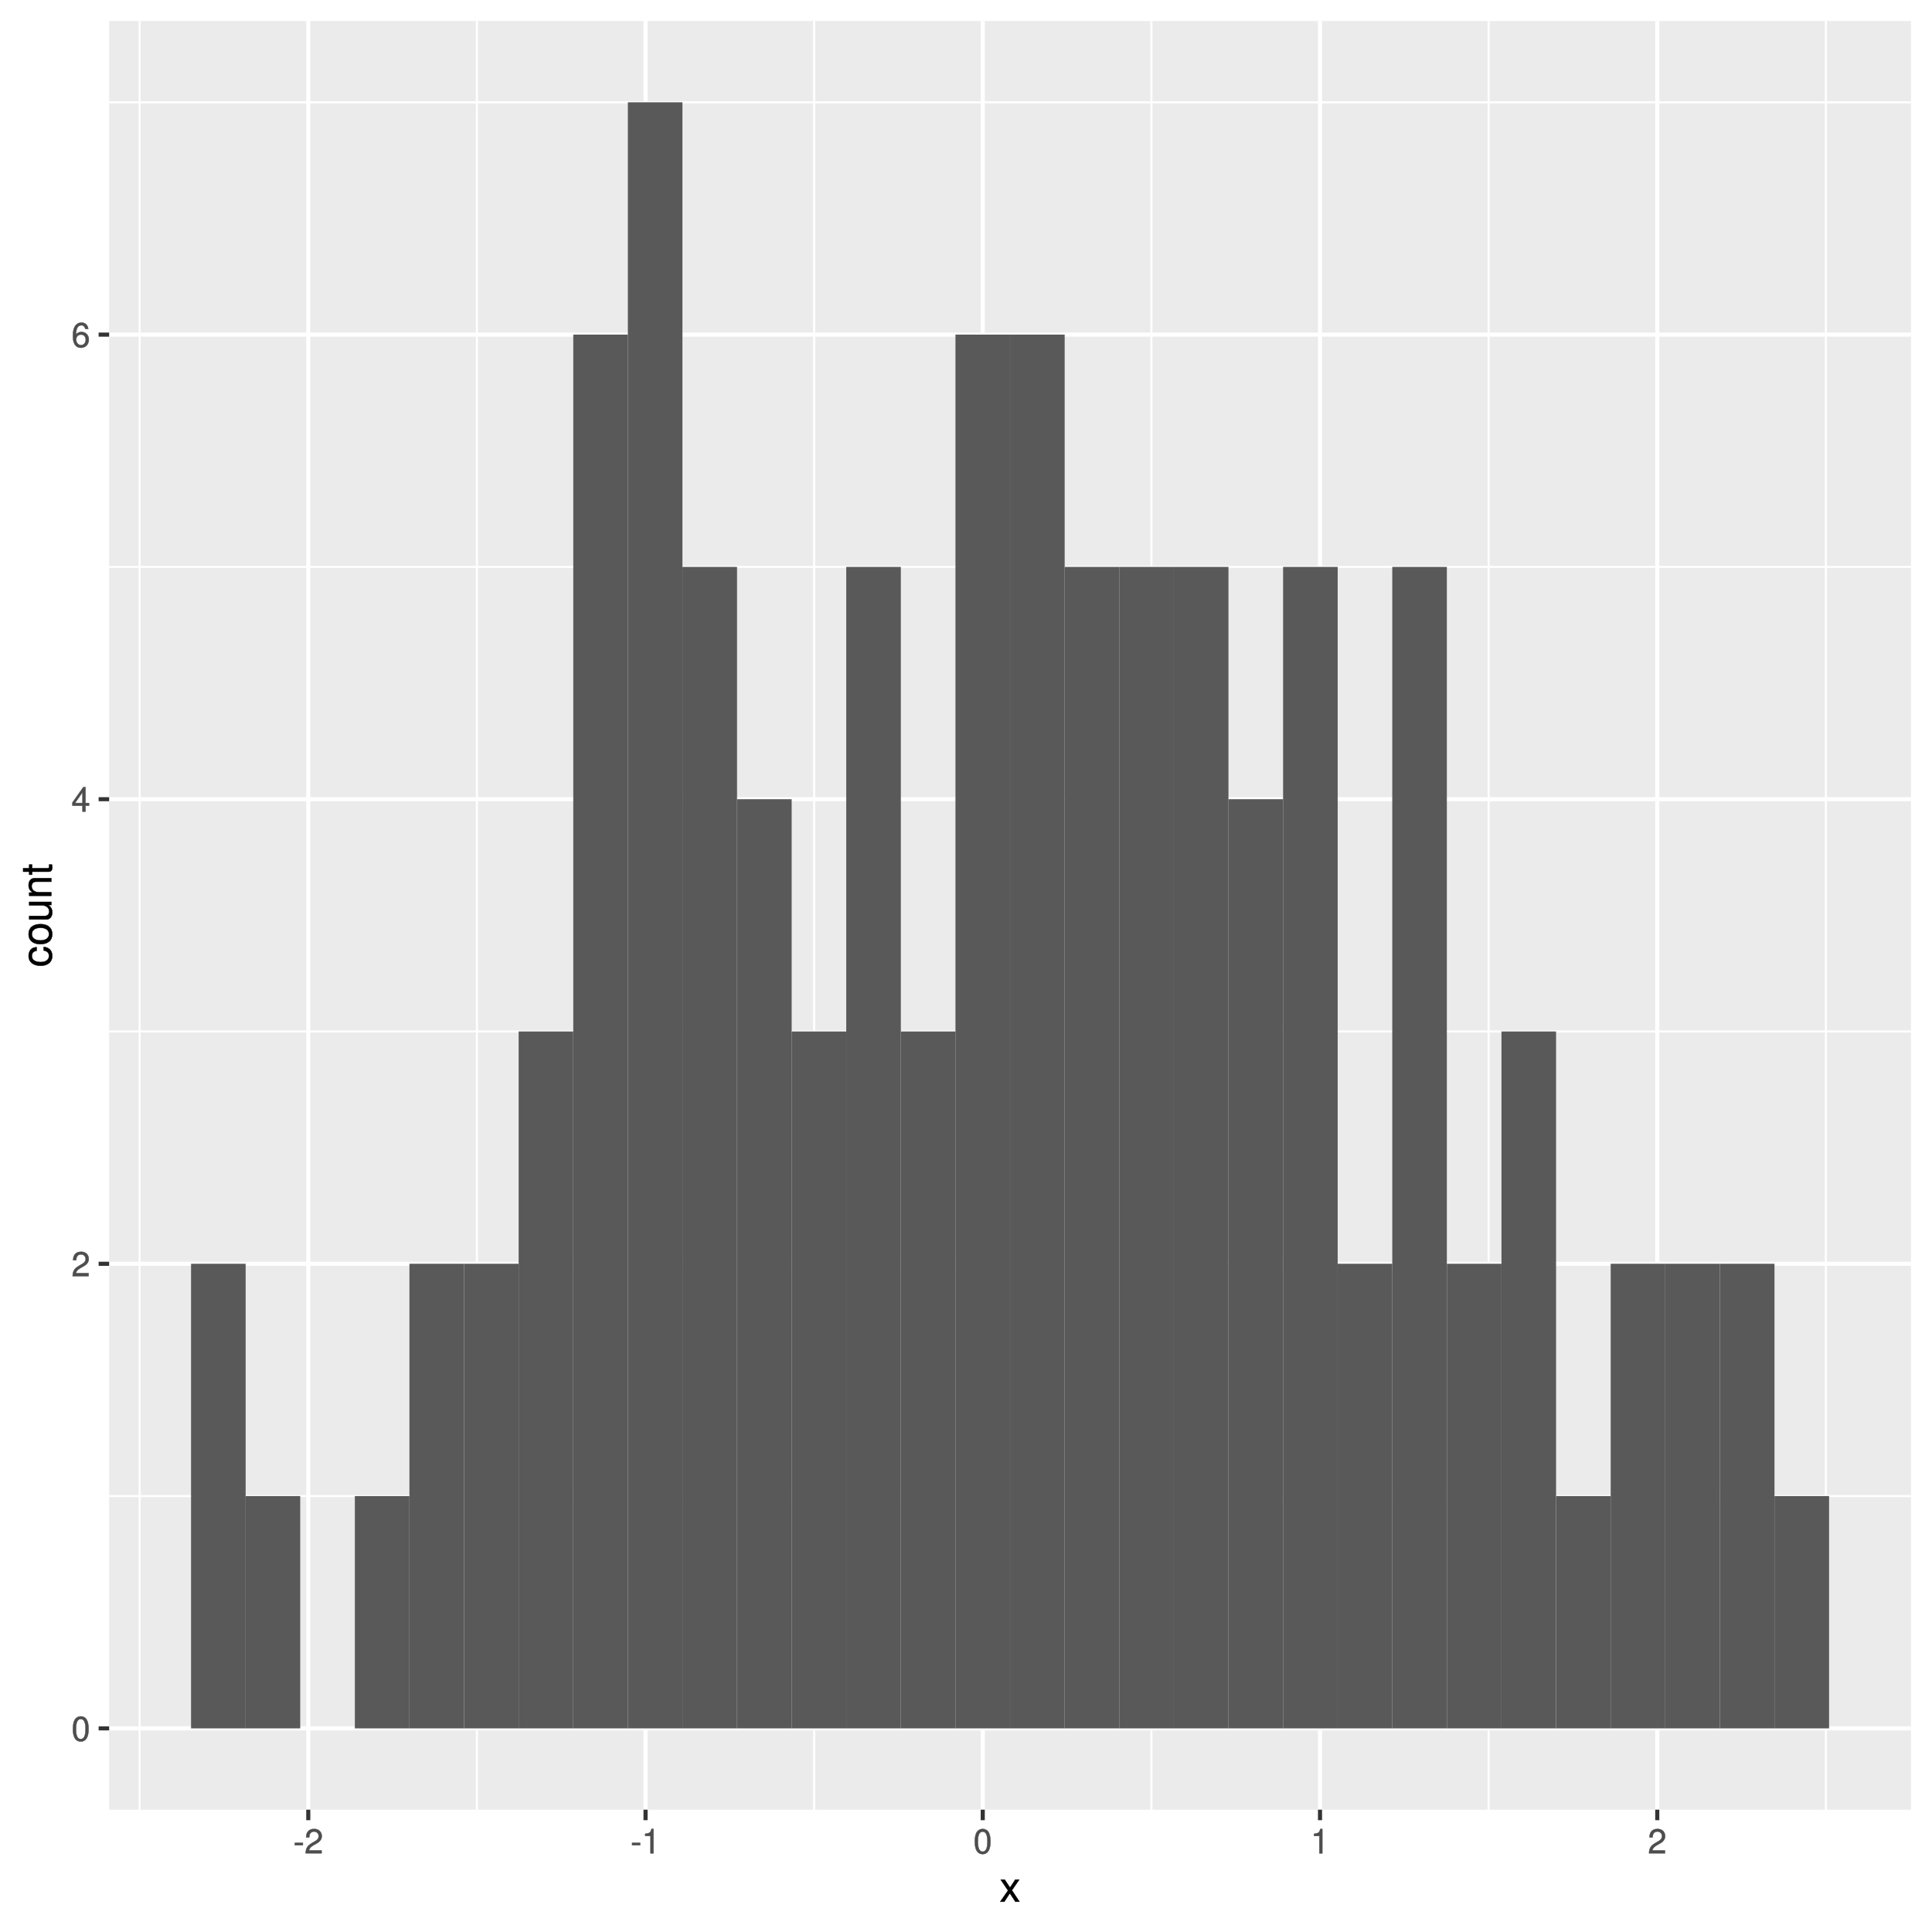
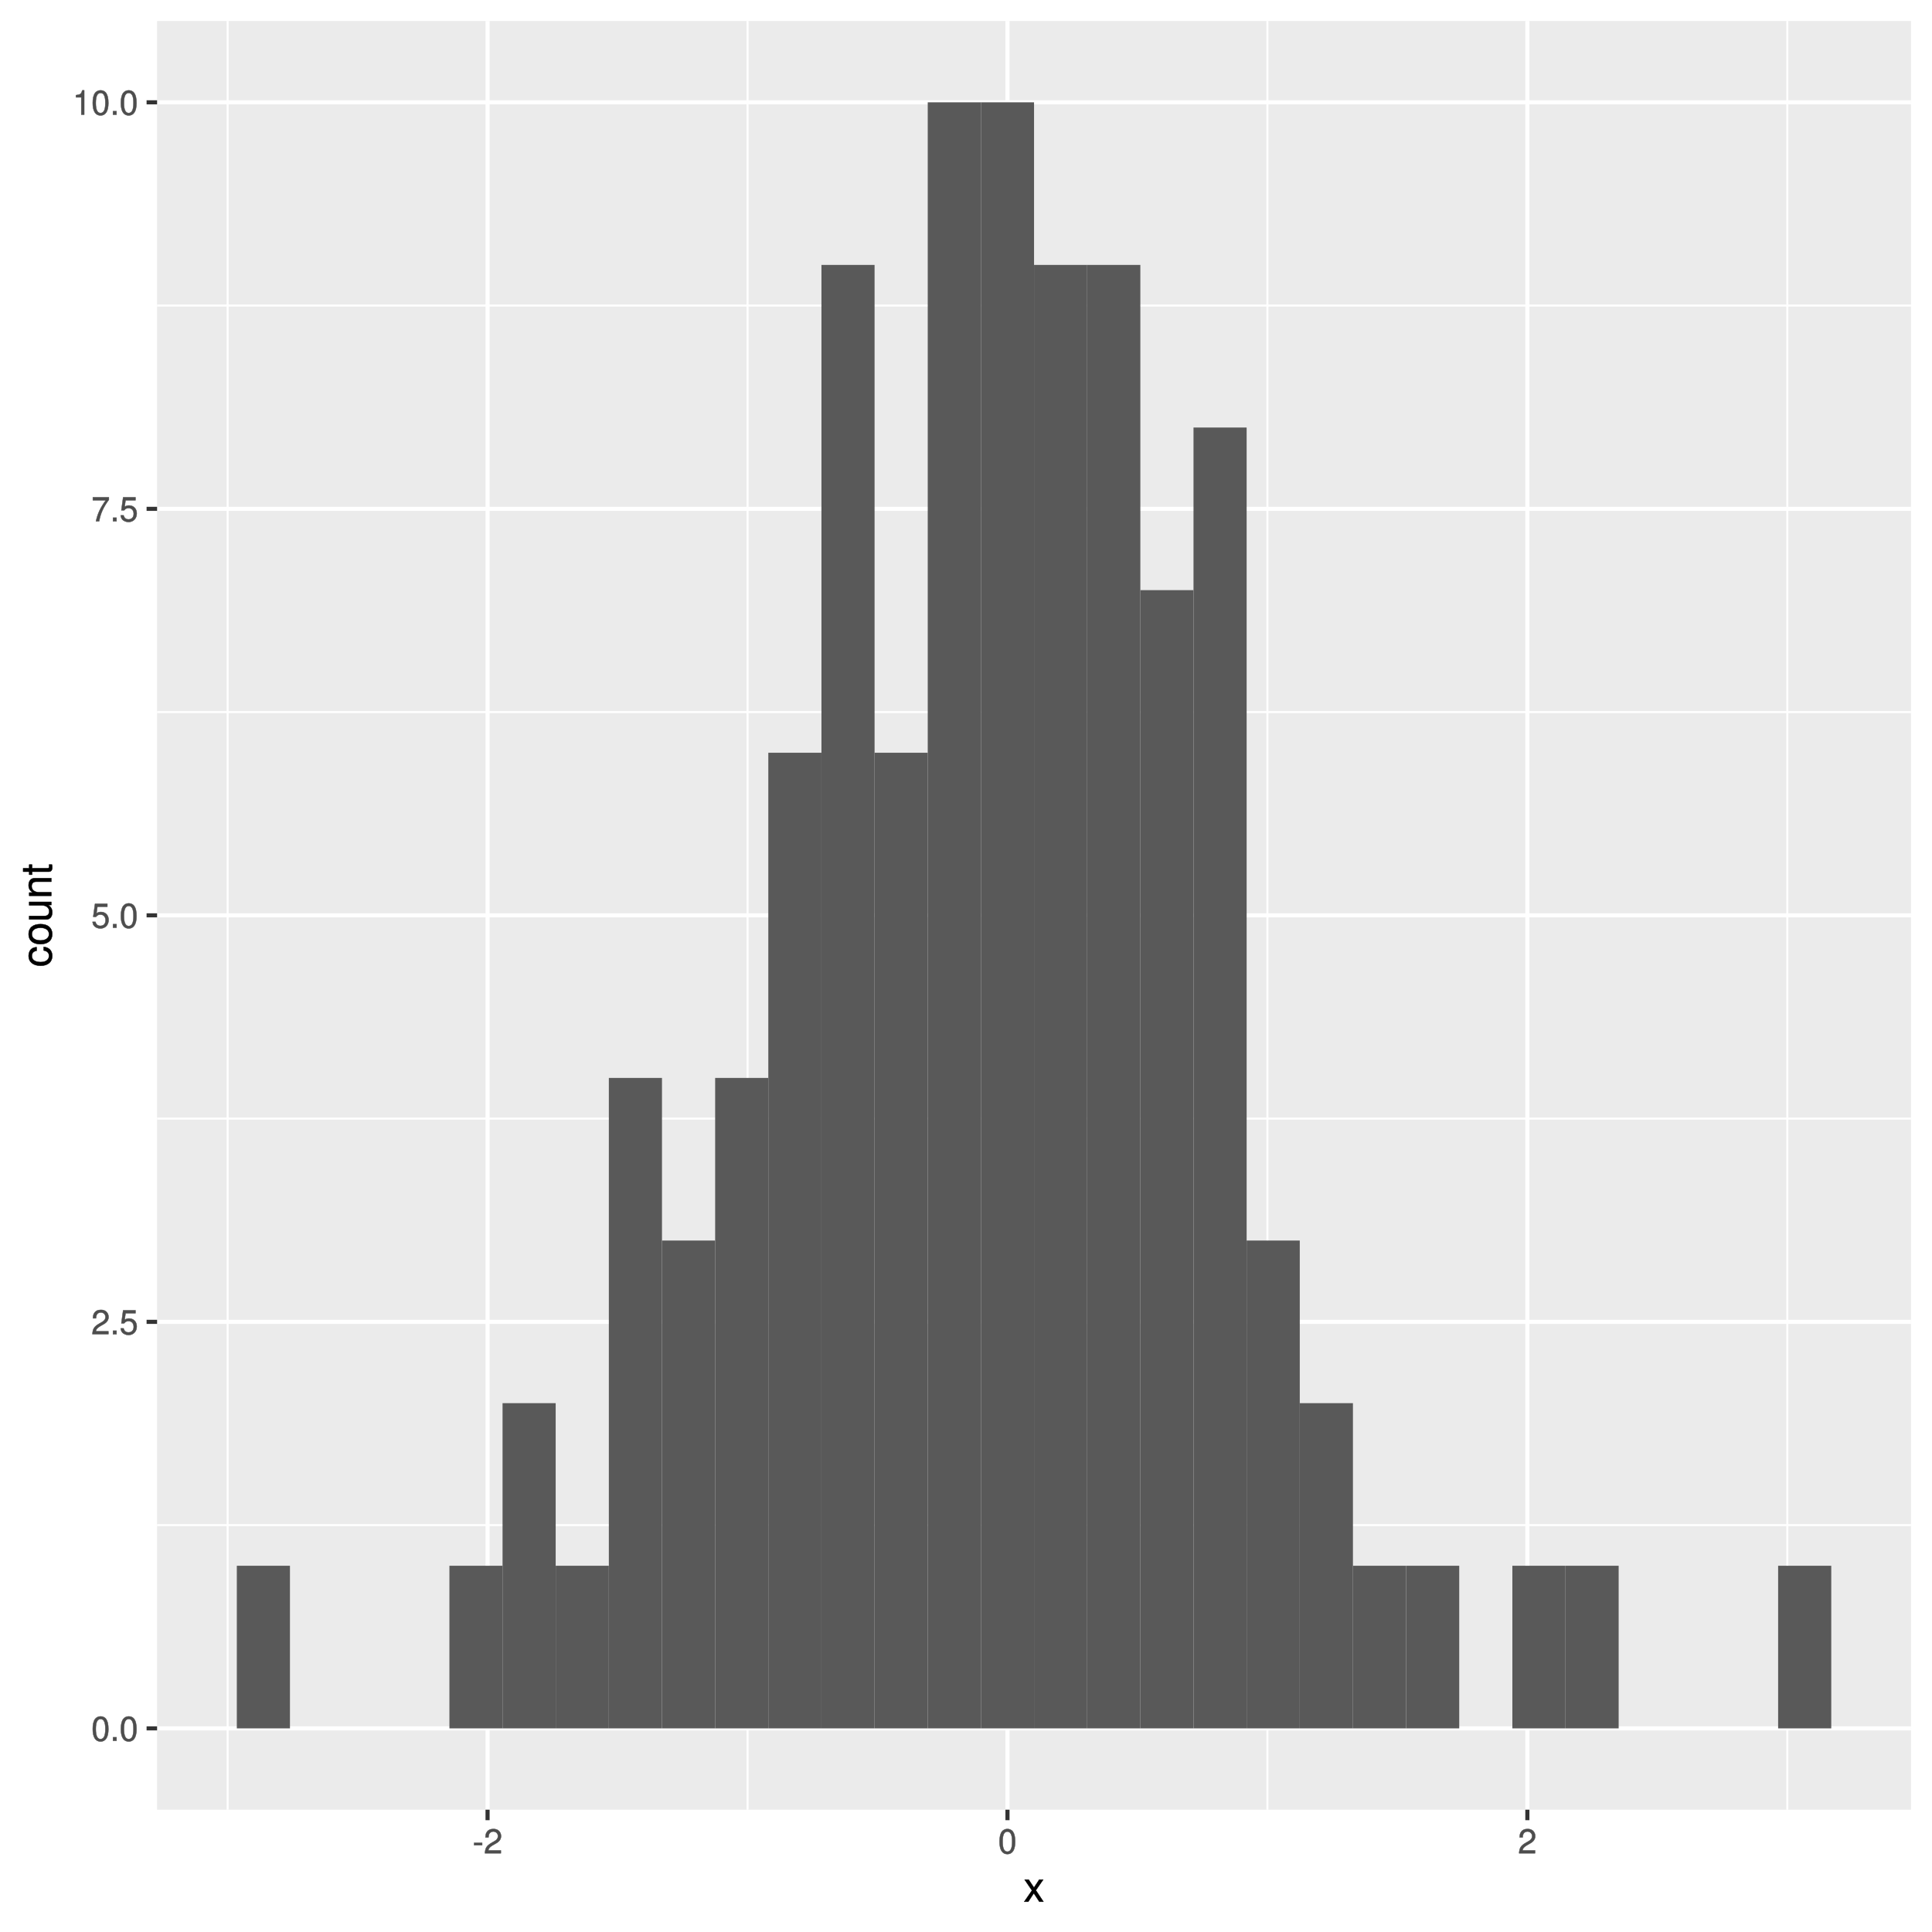
<svg xmlns="http://www.w3.org/2000/svg" width="504px" height="504px" viewBox="0 0 504 504" version="1.1">
  <g transform="translate(0, 504) scale(1, -1)">
    <g id="gridSVG" fill="none" stroke="rgb(0,0,0)" stroke-dasharray="none" stroke-width="0.75" font-size="12" font-family="Helvetica, Arial, FreeSans, Liberation Sans, Nimbus Sans L, sans-serif" opacity="1" stroke-linecap="round" stroke-linejoin="round" stroke-miterlimit="10" stroke-opacity="1" fill-opacity="0" font-weight="normal" font-style="normal">
      <g id="layout.1">
        <g id="layout.2">
          <defs>
            <clipPath id="layout::background.1-9-12-1.1.clipPath">
              <rect x="0" y="0" width="504" height="504" fill="none" stroke="none" />
            </clipPath>
          </defs>
          <g id="layout::background.1-9-12-1.1" clip-path="url(#layout::background.1-9-12-1.1.clipPath)">
            <g id="background.1-9-12-1.1">
              <g id="plot.background..rect.76.1">
                <rect id="plot.background..rect.76.1.1" x="0" y="0" width="504" height="504" transform="" stroke-width="1.07" stroke="rgb(255,255,255)" fill="rgb(255,255,255)" stroke-dasharray="none" stroke-opacity="1" fill-opacity="1" />
              </g>
            </g>
          </g>
          <defs>
            <clipPath id="layout::panel.7-5-7-5.1.clipPath">
-               <rect x="28.47" y="31.91" width="470.05" height="466.61" fill="none" stroke="none" />
+               <rect x="40.98" y="31.91" width="457.54" height="466.61" fill="none" stroke="none" />
            </clipPath>
          </defs>
          <g id="layout::panel.7-5-7-5.1" clip-path="url(#layout::panel.7-5-7-5.1.clipPath)">
            <g id="panel.7-5-7-5.1">
              <g id="panel-1.gTree.56.1">
                <g id="grill.gTree.54.1">
                  <g id="panel.background..rect.45.1">
-                     <rect id="panel.background..rect.45.1.1" x="28.47" y="31.91" width="470.05" height="466.61" transform="" stroke-width="1.07" stroke="none" fill="rgb(235,235,235)" stroke-dasharray="none" stroke-opacity="0" fill-opacity="1" />
+                     <rect id="panel.background..rect.45.1.1" x="40.98" y="31.91" width="457.54" height="466.61" transform="" stroke-width="1.07" stroke="none" fill="rgb(235,235,235)" stroke-dasharray="none" stroke-opacity="0" fill-opacity="1" />
                  </g>
                  <g id="panel.grid.minor.y..polyline.47.1">
-                     <polyline id="panel.grid.minor.y..polyline.47.1.1" points="28.47,113.72 498.52,113.72" stroke="rgb(255,255,255)" fill="none" stroke-width="0.53" stroke-dasharray="none" stroke-linecap="butt" stroke-opacity="1" fill-opacity="1" />
-                     <polyline id="panel.grid.minor.y..polyline.47.1.2" points="28.47,234.92 498.52,234.92" stroke="rgb(255,255,255)" fill="none" stroke-width="0.53" stroke-dasharray="none" stroke-linecap="butt" stroke-opacity="1" fill-opacity="1" />
-                     <polyline id="panel.grid.minor.y..polyline.47.1.3" points="28.47,356.11 498.52,356.11" stroke="rgb(255,255,255)" fill="none" stroke-width="0.53" stroke-dasharray="none" stroke-linecap="butt" stroke-opacity="1" fill-opacity="1" />
-                     <polyline id="panel.grid.minor.y..polyline.47.1.4" points="28.47,477.31 498.52,477.31" stroke="rgb(255,255,255)" fill="none" stroke-width="0.53" stroke-dasharray="none" stroke-linecap="butt" stroke-opacity="1" fill-opacity="1" />
+                     <polyline id="panel.grid.minor.y..polyline.47.1.1" points="40.98,106.14 498.52,106.14" stroke="rgb(255,255,255)" fill="none" stroke-width="0.53" stroke-dasharray="none" stroke-linecap="butt" stroke-opacity="1" fill-opacity="1" />
+                     <polyline id="panel.grid.minor.y..polyline.47.1.2" points="40.98,212.19 498.52,212.19" stroke="rgb(255,255,255)" fill="none" stroke-width="0.53" stroke-dasharray="none" stroke-linecap="butt" stroke-opacity="1" fill-opacity="1" />
+                     <polyline id="panel.grid.minor.y..polyline.47.1.3" points="40.98,318.24 498.52,318.24" stroke="rgb(255,255,255)" fill="none" stroke-width="0.53" stroke-dasharray="none" stroke-linecap="butt" stroke-opacity="1" fill-opacity="1" />
+                     <polyline id="panel.grid.minor.y..polyline.47.1.4" points="40.98,424.29 498.52,424.29" stroke="rgb(255,255,255)" fill="none" stroke-width="0.53" stroke-dasharray="none" stroke-linecap="butt" stroke-opacity="1" fill-opacity="1" />
                  </g>
                  <g id="panel.grid.minor.x..polyline.49.1">
-                     <polyline id="panel.grid.minor.x..polyline.49.1.1" points="36.43,31.91 36.43,498.52" stroke="rgb(255,255,255)" fill="none" stroke-width="0.53" stroke-dasharray="none" stroke-linecap="butt" stroke-opacity="1" fill-opacity="1" />
-                     <polyline id="panel.grid.minor.x..polyline.49.1.2" points="124.41,31.91 124.41,498.52" stroke="rgb(255,255,255)" fill="none" stroke-width="0.53" stroke-dasharray="none" stroke-linecap="butt" stroke-opacity="1" fill-opacity="1" />
-                     <polyline id="panel.grid.minor.x..polyline.49.1.3" points="212.39,31.91 212.39,498.52" stroke="rgb(255,255,255)" fill="none" stroke-width="0.53" stroke-dasharray="none" stroke-linecap="butt" stroke-opacity="1" fill-opacity="1" />
-                     <polyline id="panel.grid.minor.x..polyline.49.1.4" points="300.36,31.91 300.36,498.52" stroke="rgb(255,255,255)" fill="none" stroke-width="0.53" stroke-dasharray="none" stroke-linecap="butt" stroke-opacity="1" fill-opacity="1" />
-                     <polyline id="panel.grid.minor.x..polyline.49.1.5" points="388.34,31.91 388.34,498.52" stroke="rgb(255,255,255)" fill="none" stroke-width="0.53" stroke-dasharray="none" stroke-linecap="butt" stroke-opacity="1" fill-opacity="1" />
-                     <polyline id="panel.grid.minor.x..polyline.49.1.6" points="476.32,31.91 476.32,498.52" stroke="rgb(255,255,255)" fill="none" stroke-width="0.53" stroke-dasharray="none" stroke-linecap="butt" stroke-opacity="1" fill-opacity="1" />
+                     <polyline id="panel.grid.minor.x..polyline.49.1.1" points="59.38,31.91 59.38,498.52" stroke="rgb(255,255,255)" fill="none" stroke-width="0.53" stroke-dasharray="none" stroke-linecap="butt" stroke-opacity="1" fill-opacity="1" />
+                     <polyline id="panel.grid.minor.x..polyline.49.1.2" points="195.01,31.91 195.01,498.52" stroke="rgb(255,255,255)" fill="none" stroke-width="0.53" stroke-dasharray="none" stroke-linecap="butt" stroke-opacity="1" fill-opacity="1" />
+                     <polyline id="panel.grid.minor.x..polyline.49.1.3" points="330.63,31.91 330.63,498.52" stroke="rgb(255,255,255)" fill="none" stroke-width="0.53" stroke-dasharray="none" stroke-linecap="butt" stroke-opacity="1" fill-opacity="1" />
+                     <polyline id="panel.grid.minor.x..polyline.49.1.4" points="466.26,31.91 466.26,498.52" stroke="rgb(255,255,255)" fill="none" stroke-width="0.53" stroke-dasharray="none" stroke-linecap="butt" stroke-opacity="1" fill-opacity="1" />
                  </g>
                  <g id="panel.grid.major.y..polyline.51.1">
-                     <polyline id="panel.grid.major.y..polyline.51.1.1" points="28.47,53.12 498.52,53.12" stroke="rgb(255,255,255)" fill="none" stroke-width="1.07" stroke-dasharray="none" stroke-linecap="butt" stroke-opacity="1" fill-opacity="1" />
-                     <polyline id="panel.grid.major.y..polyline.51.1.2" points="28.47,174.32 498.52,174.32" stroke="rgb(255,255,255)" fill="none" stroke-width="1.07" stroke-dasharray="none" stroke-linecap="butt" stroke-opacity="1" fill-opacity="1" />
-                     <polyline id="panel.grid.major.y..polyline.51.1.3" points="28.47,295.51 498.52,295.51" stroke="rgb(255,255,255)" fill="none" stroke-width="1.07" stroke-dasharray="none" stroke-linecap="butt" stroke-opacity="1" fill-opacity="1" />
-                     <polyline id="panel.grid.major.y..polyline.51.1.4" points="28.47,416.71 498.52,416.71" stroke="rgb(255,255,255)" fill="none" stroke-width="1.07" stroke-dasharray="none" stroke-linecap="butt" stroke-opacity="1" fill-opacity="1" />
+                     <polyline id="panel.grid.major.y..polyline.51.1.1" points="40.98,53.12 498.52,53.12" stroke="rgb(255,255,255)" fill="none" stroke-width="1.07" stroke-dasharray="none" stroke-linecap="butt" stroke-opacity="1" fill-opacity="1" />
+                     <polyline id="panel.grid.major.y..polyline.51.1.2" points="40.98,159.17 498.52,159.17" stroke="rgb(255,255,255)" fill="none" stroke-width="1.07" stroke-dasharray="none" stroke-linecap="butt" stroke-opacity="1" fill-opacity="1" />
+                     <polyline id="panel.grid.major.y..polyline.51.1.3" points="40.98,265.22 498.52,265.22" stroke="rgb(255,255,255)" fill="none" stroke-width="1.07" stroke-dasharray="none" stroke-linecap="butt" stroke-opacity="1" fill-opacity="1" />
+                     <polyline id="panel.grid.major.y..polyline.51.1.4" points="40.98,371.26 498.52,371.26" stroke="rgb(255,255,255)" fill="none" stroke-width="1.07" stroke-dasharray="none" stroke-linecap="butt" stroke-opacity="1" fill-opacity="1" />
+                     <polyline id="panel.grid.major.y..polyline.51.1.5" points="40.98,477.31 498.52,477.31" stroke="rgb(255,255,255)" fill="none" stroke-width="1.07" stroke-dasharray="none" stroke-linecap="butt" stroke-opacity="1" fill-opacity="1" />
                  </g>
                  <g id="panel.grid.major.x..polyline.53.1">
-                     <polyline id="panel.grid.major.x..polyline.53.1.2" points="80.42,31.91 80.42,498.52" stroke="rgb(255,255,255)" fill="none" stroke-width="1.07" stroke-dasharray="none" stroke-linecap="butt" stroke-opacity="1" fill-opacity="1" />
-                     <polyline id="panel.grid.major.x..polyline.53.1.3" points="168.4,31.91 168.4,498.52" stroke="rgb(255,255,255)" fill="none" stroke-width="1.07" stroke-dasharray="none" stroke-linecap="butt" stroke-opacity="1" fill-opacity="1" />
-                     <polyline id="panel.grid.major.x..polyline.53.1.4" points="256.37,31.91 256.37,498.52" stroke="rgb(255,255,255)" fill="none" stroke-width="1.07" stroke-dasharray="none" stroke-linecap="butt" stroke-opacity="1" fill-opacity="1" />
-                     <polyline id="panel.grid.major.x..polyline.53.1.5" points="344.35,31.91 344.35,498.52" stroke="rgb(255,255,255)" fill="none" stroke-width="1.07" stroke-dasharray="none" stroke-linecap="butt" stroke-opacity="1" fill-opacity="1" />
-                     <polyline id="panel.grid.major.x..polyline.53.1.6" points="432.33,31.91 432.33,498.52" stroke="rgb(255,255,255)" fill="none" stroke-width="1.07" stroke-dasharray="none" stroke-linecap="butt" stroke-opacity="1" fill-opacity="1" />
+                     <polyline id="panel.grid.major.x..polyline.53.1.2" points="127.19,31.91 127.19,498.52" stroke="rgb(255,255,255)" fill="none" stroke-width="1.07" stroke-dasharray="none" stroke-linecap="butt" stroke-opacity="1" fill-opacity="1" />
+                     <polyline id="panel.grid.major.x..polyline.53.1.3" points="262.82,31.91 262.82,498.52" stroke="rgb(255,255,255)" fill="none" stroke-width="1.07" stroke-dasharray="none" stroke-linecap="butt" stroke-opacity="1" fill-opacity="1" />
+                     <polyline id="panel.grid.major.x..polyline.53.1.4" points="398.44,31.91 398.44,498.52" stroke="rgb(255,255,255)" fill="none" stroke-width="1.07" stroke-dasharray="none" stroke-linecap="butt" stroke-opacity="1" fill-opacity="1" />
                  </g>
                </g>
                <g id="geom_rect.rect.41.1">
-                   <rect id="geom_rect.rect.41.1.1" x="49.84" y="53.12" width="14.24" height="121.2" transform="" stroke="none" fill="rgb(89,89,89)" stroke-width="1.07" stroke-dasharray="none" stroke-linejoin="miter" stroke-linecap="butt" stroke-opacity="0" fill-opacity="1" />
-                   <rect id="geom_rect.rect.41.1.2" x="64.08" y="53.12" width="14.24" height="60.6" transform="" stroke="none" fill="rgb(89,89,89)" stroke-width="1.07" stroke-dasharray="none" stroke-linejoin="miter" stroke-linecap="butt" stroke-opacity="0" fill-opacity="1" />
-                   <rect id="geom_rect.rect.41.1.3" x="78.33" y="53.12" width="14.24" height="0" transform="" stroke="none" fill="rgb(89,89,89)" stroke-width="1.07" stroke-dasharray="none" stroke-linejoin="miter" stroke-linecap="butt" stroke-opacity="0" fill-opacity="1" />
-                   <rect id="geom_rect.rect.41.1.4" x="92.57" y="53.12" width="14.24" height="60.6" transform="" stroke="none" fill="rgb(89,89,89)" stroke-width="1.07" stroke-dasharray="none" stroke-linejoin="miter" stroke-linecap="butt" stroke-opacity="0" fill-opacity="1" />
-                   <rect id="geom_rect.rect.41.1.5" x="106.81" y="53.12" width="14.24" height="121.2" transform="" stroke="none" fill="rgb(89,89,89)" stroke-width="1.07" stroke-dasharray="none" stroke-linejoin="miter" stroke-linecap="butt" stroke-opacity="0" fill-opacity="1" />
-                   <rect id="geom_rect.rect.41.1.6" x="121.06" y="53.12" width="14.24" height="121.2" transform="" stroke="none" fill="rgb(89,89,89)" stroke-width="1.07" stroke-dasharray="none" stroke-linejoin="miter" stroke-linecap="butt" stroke-opacity="0" fill-opacity="1" />
-                   <rect id="geom_rect.rect.41.1.7" x="135.3" y="53.12" width="14.24" height="181.8" transform="" stroke="none" fill="rgb(89,89,89)" stroke-width="1.07" stroke-dasharray="none" stroke-linejoin="miter" stroke-linecap="butt" stroke-opacity="0" fill-opacity="1" />
-                   <rect id="geom_rect.rect.41.1.8" x="149.55" y="53.12" width="14.24" height="363.59" transform="" stroke="none" fill="rgb(89,89,89)" stroke-width="1.07" stroke-dasharray="none" stroke-linejoin="miter" stroke-linecap="butt" stroke-opacity="0" fill-opacity="1" />
-                   <rect id="geom_rect.rect.41.1.9" x="163.79" y="53.12" width="14.24" height="424.19" transform="" stroke="none" fill="rgb(89,89,89)" stroke-width="1.07" stroke-dasharray="none" stroke-linejoin="miter" stroke-linecap="butt" stroke-opacity="0" fill-opacity="1" />
-                   <rect id="geom_rect.rect.41.1.10" x="178.03" y="53.12" width="14.24" height="302.99" transform="" stroke="none" fill="rgb(89,89,89)" stroke-width="1.07" stroke-dasharray="none" stroke-linejoin="miter" stroke-linecap="butt" stroke-opacity="0" fill-opacity="1" />
-                   <rect id="geom_rect.rect.41.1.11" x="192.28" y="53.12" width="14.24" height="242.39" transform="" stroke="none" fill="rgb(89,89,89)" stroke-width="1.07" stroke-dasharray="none" stroke-linejoin="miter" stroke-linecap="butt" stroke-opacity="0" fill-opacity="1" />
-                   <rect id="geom_rect.rect.41.1.12" x="206.52" y="53.12" width="14.24" height="181.8" transform="" stroke="none" fill="rgb(89,89,89)" stroke-width="1.07" stroke-dasharray="none" stroke-linejoin="miter" stroke-linecap="butt" stroke-opacity="0" fill-opacity="1" />
-                   <rect id="geom_rect.rect.41.1.13" x="220.76" y="53.12" width="14.24" height="302.99" transform="" stroke="none" fill="rgb(89,89,89)" stroke-width="1.07" stroke-dasharray="none" stroke-linejoin="miter" stroke-linecap="butt" stroke-opacity="0" fill-opacity="1" />
-                   <rect id="geom_rect.rect.41.1.14" x="235.01" y="53.12" width="14.24" height="181.8" transform="" stroke="none" fill="rgb(89,89,89)" stroke-width="1.07" stroke-dasharray="none" stroke-linejoin="miter" stroke-linecap="butt" stroke-opacity="0" fill-opacity="1" />
-                   <rect id="geom_rect.rect.41.1.15" x="249.25" y="53.12" width="14.24" height="363.59" transform="" stroke="none" fill="rgb(89,89,89)" stroke-width="1.07" stroke-dasharray="none" stroke-linejoin="miter" stroke-linecap="butt" stroke-opacity="0" fill-opacity="1" />
-                   <rect id="geom_rect.rect.41.1.16" x="263.5" y="53.12" width="14.24" height="363.59" transform="" stroke="none" fill="rgb(89,89,89)" stroke-width="1.07" stroke-dasharray="none" stroke-linejoin="miter" stroke-linecap="butt" stroke-opacity="0" fill-opacity="1" />
-                   <rect id="geom_rect.rect.41.1.17" x="277.74" y="53.12" width="14.24" height="302.99" transform="" stroke="none" fill="rgb(89,89,89)" stroke-width="1.07" stroke-dasharray="none" stroke-linejoin="miter" stroke-linecap="butt" stroke-opacity="0" fill-opacity="1" />
-                   <rect id="geom_rect.rect.41.1.18" x="291.98" y="53.12" width="14.24" height="302.99" transform="" stroke="none" fill="rgb(89,89,89)" stroke-width="1.07" stroke-dasharray="none" stroke-linejoin="miter" stroke-linecap="butt" stroke-opacity="0" fill-opacity="1" />
-                   <rect id="geom_rect.rect.41.1.19" x="306.23" y="53.12" width="14.24" height="302.99" transform="" stroke="none" fill="rgb(89,89,89)" stroke-width="1.07" stroke-dasharray="none" stroke-linejoin="miter" stroke-linecap="butt" stroke-opacity="0" fill-opacity="1" />
-                   <rect id="geom_rect.rect.41.1.20" x="320.47" y="53.12" width="14.24" height="242.39" transform="" stroke="none" fill="rgb(89,89,89)" stroke-width="1.07" stroke-dasharray="none" stroke-linejoin="miter" stroke-linecap="butt" stroke-opacity="0" fill-opacity="1" />
-                   <rect id="geom_rect.rect.41.1.21" x="334.72" y="53.12" width="14.24" height="302.99" transform="" stroke="none" fill="rgb(89,89,89)" stroke-width="1.07" stroke-dasharray="none" stroke-linejoin="miter" stroke-linecap="butt" stroke-opacity="0" fill-opacity="1" />
-                   <rect id="geom_rect.rect.41.1.22" x="348.96" y="53.12" width="14.24" height="121.2" transform="" stroke="none" fill="rgb(89,89,89)" stroke-width="1.07" stroke-dasharray="none" stroke-linejoin="miter" stroke-linecap="butt" stroke-opacity="0" fill-opacity="1" />
-                   <rect id="geom_rect.rect.41.1.23" x="363.2" y="53.12" width="14.24" height="302.99" transform="" stroke="none" fill="rgb(89,89,89)" stroke-width="1.07" stroke-dasharray="none" stroke-linejoin="miter" stroke-linecap="butt" stroke-opacity="0" fill-opacity="1" />
-                   <rect id="geom_rect.rect.41.1.24" x="377.45" y="53.12" width="14.24" height="121.2" transform="" stroke="none" fill="rgb(89,89,89)" stroke-width="1.07" stroke-dasharray="none" stroke-linejoin="miter" stroke-linecap="butt" stroke-opacity="0" fill-opacity="1" />
-                   <rect id="geom_rect.rect.41.1.25" x="391.69" y="53.12" width="14.24" height="181.8" transform="" stroke="none" fill="rgb(89,89,89)" stroke-width="1.07" stroke-dasharray="none" stroke-linejoin="miter" stroke-linecap="butt" stroke-opacity="0" fill-opacity="1" />
-                   <rect id="geom_rect.rect.41.1.26" x="405.94" y="53.12" width="14.24" height="60.6" transform="" stroke="none" fill="rgb(89,89,89)" stroke-width="1.07" stroke-dasharray="none" stroke-linejoin="miter" stroke-linecap="butt" stroke-opacity="0" fill-opacity="1" />
-                   <rect id="geom_rect.rect.41.1.27" x="420.18" y="53.12" width="14.24" height="121.2" transform="" stroke="none" fill="rgb(89,89,89)" stroke-width="1.07" stroke-dasharray="none" stroke-linejoin="miter" stroke-linecap="butt" stroke-opacity="0" fill-opacity="1" />
-                   <rect id="geom_rect.rect.41.1.28" x="434.42" y="53.12" width="14.24" height="121.2" transform="" stroke="none" fill="rgb(89,89,89)" stroke-width="1.07" stroke-dasharray="none" stroke-linejoin="miter" stroke-linecap="butt" stroke-opacity="0" fill-opacity="1" />
-                   <rect id="geom_rect.rect.41.1.29" x="448.67" y="53.12" width="14.24" height="121.2" transform="" stroke="none" fill="rgb(89,89,89)" stroke-width="1.07" stroke-dasharray="none" stroke-linejoin="miter" stroke-linecap="butt" stroke-opacity="0" fill-opacity="1" />
-                   <rect id="geom_rect.rect.41.1.30" x="462.91" y="53.12" width="14.24" height="60.6" transform="" stroke="none" fill="rgb(89,89,89)" stroke-width="1.07" stroke-dasharray="none" stroke-linejoin="miter" stroke-linecap="butt" stroke-opacity="0" fill-opacity="1" />
+                   <rect id="geom_rect.rect.41.1.1" x="61.78" y="53.12" width="13.86" height="42.42" transform="" stroke="none" fill="rgb(89,89,89)" stroke-width="1.07" stroke-dasharray="none" stroke-linejoin="miter" stroke-linecap="butt" stroke-opacity="0" fill-opacity="1" />
+                   <rect id="geom_rect.rect.41.1.2" x="75.64" y="53.12" width="13.86" height="0" transform="" stroke="none" fill="rgb(89,89,89)" stroke-width="1.07" stroke-dasharray="none" stroke-linejoin="miter" stroke-linecap="butt" stroke-opacity="0" fill-opacity="1" />
+                   <rect id="geom_rect.rect.41.1.3" x="89.51" y="53.12" width="13.86" height="0" transform="" stroke="none" fill="rgb(89,89,89)" stroke-width="1.07" stroke-dasharray="none" stroke-linejoin="miter" stroke-linecap="butt" stroke-opacity="0" fill-opacity="1" />
+                   <rect id="geom_rect.rect.41.1.4" x="103.37" y="53.12" width="13.86" height="0" transform="" stroke="none" fill="rgb(89,89,89)" stroke-width="1.07" stroke-dasharray="none" stroke-linejoin="miter" stroke-linecap="butt" stroke-opacity="0" fill-opacity="1" />
+                   <rect id="geom_rect.rect.41.1.5" x="117.24" y="53.12" width="13.86" height="42.42" transform="" stroke="none" fill="rgb(89,89,89)" stroke-width="1.07" stroke-dasharray="none" stroke-linejoin="miter" stroke-linecap="butt" stroke-opacity="0" fill-opacity="1" />
+                   <rect id="geom_rect.rect.41.1.6" x="131.1" y="53.12" width="13.86" height="84.84" transform="" stroke="none" fill="rgb(89,89,89)" stroke-width="1.07" stroke-dasharray="none" stroke-linejoin="miter" stroke-linecap="butt" stroke-opacity="0" fill-opacity="1" />
+                   <rect id="geom_rect.rect.41.1.7" x="144.97" y="53.12" width="13.86" height="42.42" transform="" stroke="none" fill="rgb(89,89,89)" stroke-width="1.07" stroke-dasharray="none" stroke-linejoin="miter" stroke-linecap="butt" stroke-opacity="0" fill-opacity="1" />
+                   <rect id="geom_rect.rect.41.1.8" x="158.83" y="53.12" width="13.86" height="169.68" transform="" stroke="none" fill="rgb(89,89,89)" stroke-width="1.07" stroke-dasharray="none" stroke-linejoin="miter" stroke-linecap="butt" stroke-opacity="0" fill-opacity="1" />
+                   <rect id="geom_rect.rect.41.1.9" x="172.7" y="53.12" width="13.86" height="127.26" transform="" stroke="none" fill="rgb(89,89,89)" stroke-width="1.07" stroke-dasharray="none" stroke-linejoin="miter" stroke-linecap="butt" stroke-opacity="0" fill-opacity="1" />
+                   <rect id="geom_rect.rect.41.1.10" x="186.56" y="53.12" width="13.86" height="169.68" transform="" stroke="none" fill="rgb(89,89,89)" stroke-width="1.07" stroke-dasharray="none" stroke-linejoin="miter" stroke-linecap="butt" stroke-opacity="0" fill-opacity="1" />
+                   <rect id="geom_rect.rect.41.1.11" x="200.43" y="53.12" width="13.86" height="254.51" transform="" stroke="none" fill="rgb(89,89,89)" stroke-width="1.07" stroke-dasharray="none" stroke-linejoin="miter" stroke-linecap="butt" stroke-opacity="0" fill-opacity="1" />
+                   <rect id="geom_rect.rect.41.1.12" x="214.29" y="53.12" width="13.86" height="381.77" transform="" stroke="none" fill="rgb(89,89,89)" stroke-width="1.07" stroke-dasharray="none" stroke-linejoin="miter" stroke-linecap="butt" stroke-opacity="0" fill-opacity="1" />
+                   <rect id="geom_rect.rect.41.1.13" x="228.16" y="53.12" width="13.86" height="254.51" transform="" stroke="none" fill="rgb(89,89,89)" stroke-width="1.07" stroke-dasharray="none" stroke-linejoin="miter" stroke-linecap="butt" stroke-opacity="0" fill-opacity="1" />
+                   <rect id="geom_rect.rect.41.1.14" x="242.02" y="53.12" width="13.86" height="424.19" transform="" stroke="none" fill="rgb(89,89,89)" stroke-width="1.07" stroke-dasharray="none" stroke-linejoin="miter" stroke-linecap="butt" stroke-opacity="0" fill-opacity="1" />
+                   <rect id="geom_rect.rect.41.1.15" x="255.89" y="53.12" width="13.86" height="424.19" transform="" stroke="none" fill="rgb(89,89,89)" stroke-width="1.07" stroke-dasharray="none" stroke-linejoin="miter" stroke-linecap="butt" stroke-opacity="0" fill-opacity="1" />
+                   <rect id="geom_rect.rect.41.1.16" x="269.75" y="53.12" width="13.86" height="381.77" transform="" stroke="none" fill="rgb(89,89,89)" stroke-width="1.07" stroke-dasharray="none" stroke-linejoin="miter" stroke-linecap="butt" stroke-opacity="0" fill-opacity="1" />
+                   <rect id="geom_rect.rect.41.1.17" x="283.62" y="53.12" width="13.86" height="381.77" transform="" stroke="none" fill="rgb(89,89,89)" stroke-width="1.07" stroke-dasharray="none" stroke-linejoin="miter" stroke-linecap="butt" stroke-opacity="0" fill-opacity="1" />
+                   <rect id="geom_rect.rect.41.1.18" x="297.48" y="53.12" width="13.86" height="296.93" transform="" stroke="none" fill="rgb(89,89,89)" stroke-width="1.07" stroke-dasharray="none" stroke-linejoin="miter" stroke-linecap="butt" stroke-opacity="0" fill-opacity="1" />
+                   <rect id="geom_rect.rect.41.1.19" x="311.35" y="53.12" width="13.86" height="339.35" transform="" stroke="none" fill="rgb(89,89,89)" stroke-width="1.07" stroke-dasharray="none" stroke-linejoin="miter" stroke-linecap="butt" stroke-opacity="0" fill-opacity="1" />
+                   <rect id="geom_rect.rect.41.1.20" x="325.21" y="53.12" width="13.86" height="127.26" transform="" stroke="none" fill="rgb(89,89,89)" stroke-width="1.07" stroke-dasharray="none" stroke-linejoin="miter" stroke-linecap="butt" stroke-opacity="0" fill-opacity="1" />
+                   <rect id="geom_rect.rect.41.1.21" x="339.08" y="53.12" width="13.86" height="84.84" transform="" stroke="none" fill="rgb(89,89,89)" stroke-width="1.07" stroke-dasharray="none" stroke-linejoin="miter" stroke-linecap="butt" stroke-opacity="0" fill-opacity="1" />
+                   <rect id="geom_rect.rect.41.1.22" x="352.94" y="53.12" width="13.86" height="42.42" transform="" stroke="none" fill="rgb(89,89,89)" stroke-width="1.07" stroke-dasharray="none" stroke-linejoin="miter" stroke-linecap="butt" stroke-opacity="0" fill-opacity="1" />
+                   <rect id="geom_rect.rect.41.1.23" x="366.81" y="53.12" width="13.86" height="42.42" transform="" stroke="none" fill="rgb(89,89,89)" stroke-width="1.07" stroke-dasharray="none" stroke-linejoin="miter" stroke-linecap="butt" stroke-opacity="0" fill-opacity="1" />
+                   <rect id="geom_rect.rect.41.1.24" x="380.67" y="53.12" width="13.86" height="0" transform="" stroke="none" fill="rgb(89,89,89)" stroke-width="1.07" stroke-dasharray="none" stroke-linejoin="miter" stroke-linecap="butt" stroke-opacity="0" fill-opacity="1" />
+                   <rect id="geom_rect.rect.41.1.25" x="394.53" y="53.12" width="13.86" height="42.42" transform="" stroke="none" fill="rgb(89,89,89)" stroke-width="1.07" stroke-dasharray="none" stroke-linejoin="miter" stroke-linecap="butt" stroke-opacity="0" fill-opacity="1" />
+                   <rect id="geom_rect.rect.41.1.26" x="408.4" y="53.12" width="13.86" height="42.42" transform="" stroke="none" fill="rgb(89,89,89)" stroke-width="1.07" stroke-dasharray="none" stroke-linejoin="miter" stroke-linecap="butt" stroke-opacity="0" fill-opacity="1" />
+                   <rect id="geom_rect.rect.41.1.27" x="422.26" y="53.12" width="13.86" height="0" transform="" stroke="none" fill="rgb(89,89,89)" stroke-width="1.07" stroke-dasharray="none" stroke-linejoin="miter" stroke-linecap="butt" stroke-opacity="0" fill-opacity="1" />
+                   <rect id="geom_rect.rect.41.1.28" x="436.13" y="53.12" width="13.86" height="0" transform="" stroke="none" fill="rgb(89,89,89)" stroke-width="1.07" stroke-dasharray="none" stroke-linejoin="miter" stroke-linecap="butt" stroke-opacity="0" fill-opacity="1" />
+                   <rect id="geom_rect.rect.41.1.29" x="449.99" y="53.12" width="13.86" height="0" transform="" stroke="none" fill="rgb(89,89,89)" stroke-width="1.07" stroke-dasharray="none" stroke-linejoin="miter" stroke-linecap="butt" stroke-opacity="0" fill-opacity="1" />
+                   <rect id="geom_rect.rect.41.1.30" x="463.86" y="53.12" width="13.86" height="42.42" transform="" stroke="none" fill="rgb(89,89,89)" stroke-width="1.07" stroke-dasharray="none" stroke-linejoin="miter" stroke-linecap="butt" stroke-opacity="0" fill-opacity="1" />
                </g>
              </g>
            </g>
          </g>
          <g id="layout::spacer.8-6-8-6.1">
            <g id="spacer.8-6-8-6.1" />
          </g>
          <g id="layout::spacer.8-4-8-4.1">
            <g id="spacer.8-4-8-4.1" />
          </g>
          <g id="layout::spacer.6-6-6-6.1">
            <g id="spacer.6-6-6-6.1" />
          </g>
          <g id="layout::spacer.6-4-6-4.1">
            <g id="spacer.6-4-6-4.1" />
          </g>
          <g id="layout::axis-t.6-5-6-5.1">
            <g id="axis-t.6-5-6-5.1" />
          </g>
          <g id="layout::axis-l.7-4-7-4.1">
            <g id="axis-l.7-4-7-4.1">
              <g id="layout::axis-l.7-4-7-4::GRID.VP.16.1">
                <g id="GRID.absoluteGrob.64.1">
                  <g id="layout::axis-l.7-4-7-4::GRID.VP.16::axis.1">
                    <g id="axis.1">
                      <g id="layout::axis-l.7-4-7-4::GRID.VP.16::axis::axis.1-1-1-1.1">
                        <g id="axis.1-1-1-1.1">
                          <g id="layout::axis-l.7-4-7-4::GRID.VP.16::axis::axis.1-1-1-1::GRID.VP.14.1" font-size="8.8" stroke="rgb(77,77,77)" font-family="Helvetica, Arial, FreeSans, Liberation Sans, Nimbus Sans L, sans-serif" stroke-opacity="1" font-weight="normal" font-style="normal">
                            <g id="layout::axis-l.7-4-7-4::GRID.VP.16::axis::axis.1-1-1-1::GRID.VP.14::GRID.VP.15.1">
                              <g id="GRID.titleGrob.62.1">
                                <g id="GRID.text.61.1">
-                                   <g id="GRID.text.61.1.1" transform="translate(23.54, 53.12)" stroke-width="0.1">
+                                   <g id="GRID.text.61.1.1" transform="translate(36.05, 53.12)" stroke-width="0.1">
                                    <g id="GRID.text.61.1.1.scale" transform="scale(1, -1)">
                                      <text x="0" y="0" id="GRID.text.61.1.1.text" text-anchor="end" font-size="8.8" stroke="rgb(77,77,77)" font-family="Helvetica, Arial, FreeSans, Liberation Sans, Nimbus Sans L, sans-serif" fill="rgb(77,77,77)" stroke-opacity="1" fill-opacity="1" font-weight="normal" font-style="normal">
-                                         <tspan id="GRID.text.61.1.1.tspan.1" dy="3.23" x="0">0</tspan>
-                                       </text>
-                                     </g>
-                                   </g>
-                                   <g id="GRID.text.61.1.2" transform="translate(23.54, 174.32)" stroke-width="0.1">
+                                         <tspan id="GRID.text.61.1.1.tspan.1" dy="3.23" x="0">0.0</tspan>
+                                       </text>
+                                     </g>
+                                   </g>
+                                   <g id="GRID.text.61.1.2" transform="translate(36.05, 159.17)" stroke-width="0.1">
                                    <g id="GRID.text.61.1.2.scale" transform="scale(1, -1)">
                                      <text x="0" y="0" id="GRID.text.61.1.2.text" text-anchor="end" font-size="8.8" stroke="rgb(77,77,77)" font-family="Helvetica, Arial, FreeSans, Liberation Sans, Nimbus Sans L, sans-serif" fill="rgb(77,77,77)" stroke-opacity="1" fill-opacity="1" font-weight="normal" font-style="normal">
-                                         <tspan id="GRID.text.61.1.2.tspan.1" dy="3.23" x="0">2</tspan>
-                                       </text>
-                                     </g>
-                                   </g>
-                                   <g id="GRID.text.61.1.3" transform="translate(23.54, 295.51)" stroke-width="0.1">
+                                         <tspan id="GRID.text.61.1.2.tspan.1" dy="3.23" x="0">2.5</tspan>
+                                       </text>
+                                     </g>
+                                   </g>
+                                   <g id="GRID.text.61.1.3" transform="translate(36.05, 265.22)" stroke-width="0.1">
                                    <g id="GRID.text.61.1.3.scale" transform="scale(1, -1)">
                                      <text x="0" y="0" id="GRID.text.61.1.3.text" text-anchor="end" font-size="8.8" stroke="rgb(77,77,77)" font-family="Helvetica, Arial, FreeSans, Liberation Sans, Nimbus Sans L, sans-serif" fill="rgb(77,77,77)" stroke-opacity="1" fill-opacity="1" font-weight="normal" font-style="normal">
-                                         <tspan id="GRID.text.61.1.3.tspan.1" dy="3.23" x="0">4</tspan>
-                                       </text>
-                                     </g>
-                                   </g>
-                                   <g id="GRID.text.61.1.4" transform="translate(23.54, 416.71)" stroke-width="0.1">
+                                         <tspan id="GRID.text.61.1.3.tspan.1" dy="3.23" x="0">5.0</tspan>
+                                       </text>
+                                     </g>
+                                   </g>
+                                   <g id="GRID.text.61.1.4" transform="translate(36.05, 371.26)" stroke-width="0.1">
                                    <g id="GRID.text.61.1.4.scale" transform="scale(1, -1)">
                                      <text x="0" y="0" id="GRID.text.61.1.4.text" text-anchor="end" font-size="8.8" stroke="rgb(77,77,77)" font-family="Helvetica, Arial, FreeSans, Liberation Sans, Nimbus Sans L, sans-serif" fill="rgb(77,77,77)" stroke-opacity="1" fill-opacity="1" font-weight="normal" font-style="normal">
-                                         <tspan id="GRID.text.61.1.4.tspan.1" dy="3.23" x="0">6</tspan>
+                                         <tspan id="GRID.text.61.1.4.tspan.1" dy="3.23" x="0">7.5</tspan>
+                                       </text>
+                                     </g>
+                                   </g>
+                                   <g id="GRID.text.61.1.5" transform="translate(36.05, 477.31)" stroke-width="0.1">
+                                     <g id="GRID.text.61.1.5.scale" transform="scale(1, -1)">
+                                       <text x="0" y="0" id="GRID.text.61.1.5.text" text-anchor="end" font-size="8.8" stroke="rgb(77,77,77)" font-family="Helvetica, Arial, FreeSans, Liberation Sans, Nimbus Sans L, sans-serif" fill="rgb(77,77,77)" stroke-opacity="1" fill-opacity="1" font-weight="normal" font-style="normal">
+                                         <tspan id="GRID.text.61.1.5.tspan.1" dy="3.23" x="0">10.0</tspan>
                                      </text>
                                    </g>
                                  </g>
                                </g>
                              </g>
                            </g>
                          </g>
                        </g>
                      </g>
                      <g id="layout::axis-l.7-4-7-4::GRID.VP.16::axis::axis.1-2-1-2.1">
                        <g id="axis.1-2-1-2.1">
                          <g id="GRID.polyline.63.1">
-                             <polyline id="GRID.polyline.63.1.1" points="25.73,53.12 28.47,53.12" stroke="rgb(51,51,51)" fill="none" stroke-width="1.07" stroke-dasharray="none" stroke-linecap="butt" stroke-opacity="1" fill-opacity="1" />
-                             <polyline id="GRID.polyline.63.1.2" points="25.73,174.32 28.47,174.32" stroke="rgb(51,51,51)" fill="none" stroke-width="1.07" stroke-dasharray="none" stroke-linecap="butt" stroke-opacity="1" fill-opacity="1" />
-                             <polyline id="GRID.polyline.63.1.3" points="25.73,295.51 28.47,295.51" stroke="rgb(51,51,51)" fill="none" stroke-width="1.07" stroke-dasharray="none" stroke-linecap="butt" stroke-opacity="1" fill-opacity="1" />
-                             <polyline id="GRID.polyline.63.1.4" points="25.73,416.71 28.47,416.71" stroke="rgb(51,51,51)" fill="none" stroke-width="1.07" stroke-dasharray="none" stroke-linecap="butt" stroke-opacity="1" fill-opacity="1" />
+                             <polyline id="GRID.polyline.63.1.1" points="38.24,53.12 40.98,53.12" stroke="rgb(51,51,51)" fill="none" stroke-width="1.07" stroke-dasharray="none" stroke-linecap="butt" stroke-opacity="1" fill-opacity="1" />
+                             <polyline id="GRID.polyline.63.1.2" points="38.24,159.17 40.98,159.17" stroke="rgb(51,51,51)" fill="none" stroke-width="1.07" stroke-dasharray="none" stroke-linecap="butt" stroke-opacity="1" fill-opacity="1" />
+                             <polyline id="GRID.polyline.63.1.3" points="38.24,265.22 40.98,265.22" stroke="rgb(51,51,51)" fill="none" stroke-width="1.07" stroke-dasharray="none" stroke-linecap="butt" stroke-opacity="1" fill-opacity="1" />
+                             <polyline id="GRID.polyline.63.1.4" points="38.24,371.26 40.98,371.26" stroke="rgb(51,51,51)" fill="none" stroke-width="1.07" stroke-dasharray="none" stroke-linecap="butt" stroke-opacity="1" fill-opacity="1" />
+                             <polyline id="GRID.polyline.63.1.5" points="38.24,477.31 40.98,477.31" stroke="rgb(51,51,51)" fill="none" stroke-width="1.07" stroke-dasharray="none" stroke-linecap="butt" stroke-opacity="1" fill-opacity="1" />
                          </g>
                        </g>
                      </g>
                    </g>
                  </g>
                </g>
              </g>
            </g>
          </g>
          <g id="layout::axis-r.7-6-7-6.1">
            <g id="axis-r.7-6-7-6.1" />
          </g>
          <g id="layout::axis-b.8-5-8-5.1">
            <g id="axis-b.8-5-8-5.1">
              <g id="layout::axis-b.8-5-8-5::GRID.VP.13.1">
                <g id="GRID.absoluteGrob.60.1">
                  <g id="layout::axis-b.8-5-8-5::GRID.VP.13::axis.1">
                    <g id="axis.2">
                      <g id="layout::axis-b.8-5-8-5::GRID.VP.13::axis::axis.1-1-1-1.1">
                        <g id="axis.1-1-1-1.2">
                          <g id="GRID.polyline.59.1">
-                             <polyline id="GRID.polyline.59.1.1" points="80.42,29.17 80.42,31.91" stroke="rgb(51,51,51)" fill="none" stroke-width="1.07" stroke-dasharray="none" stroke-linecap="butt" stroke-opacity="1" fill-opacity="1" />
-                             <polyline id="GRID.polyline.59.1.2" points="168.4,29.17 168.4,31.91" stroke="rgb(51,51,51)" fill="none" stroke-width="1.07" stroke-dasharray="none" stroke-linecap="butt" stroke-opacity="1" fill-opacity="1" />
-                             <polyline id="GRID.polyline.59.1.3" points="256.37,29.17 256.37,31.91" stroke="rgb(51,51,51)" fill="none" stroke-width="1.07" stroke-dasharray="none" stroke-linecap="butt" stroke-opacity="1" fill-opacity="1" />
-                             <polyline id="GRID.polyline.59.1.4" points="344.35,29.17 344.35,31.91" stroke="rgb(51,51,51)" fill="none" stroke-width="1.07" stroke-dasharray="none" stroke-linecap="butt" stroke-opacity="1" fill-opacity="1" />
-                             <polyline id="GRID.polyline.59.1.5" points="432.33,29.17 432.33,31.91" stroke="rgb(51,51,51)" fill="none" stroke-width="1.07" stroke-dasharray="none" stroke-linecap="butt" stroke-opacity="1" fill-opacity="1" />
+                             <polyline id="GRID.polyline.59.1.1" points="127.19,29.17 127.19,31.91" stroke="rgb(51,51,51)" fill="none" stroke-width="1.07" stroke-dasharray="none" stroke-linecap="butt" stroke-opacity="1" fill-opacity="1" />
+                             <polyline id="GRID.polyline.59.1.2" points="262.82,29.17 262.82,31.91" stroke="rgb(51,51,51)" fill="none" stroke-width="1.07" stroke-dasharray="none" stroke-linecap="butt" stroke-opacity="1" fill-opacity="1" />
+                             <polyline id="GRID.polyline.59.1.3" points="398.44,29.17 398.44,31.91" stroke="rgb(51,51,51)" fill="none" stroke-width="1.07" stroke-dasharray="none" stroke-linecap="butt" stroke-opacity="1" fill-opacity="1" />
                          </g>
                        </g>
                      </g>
                      <g id="layout::axis-b.8-5-8-5::GRID.VP.13::axis::axis.2-1-2-1.1">
                        <g id="axis.2-1-2-1.1">
                          <g id="layout::axis-b.8-5-8-5::GRID.VP.13::axis::axis.2-1-2-1::GRID.VP.11.1" font-size="8.8" stroke="rgb(77,77,77)" font-family="Helvetica, Arial, FreeSans, Liberation Sans, Nimbus Sans L, sans-serif" stroke-opacity="1" font-weight="normal" font-style="normal">
                            <g id="layout::axis-b.8-5-8-5::GRID.VP.13::axis::axis.2-1-2-1::GRID.VP.11::GRID.VP.12.1">
                              <g id="GRID.titleGrob.58.1">
                                <g id="GRID.text.57.1">
-                                   <g id="GRID.text.57.1.1" transform="translate(80.42, 26.98)" stroke-width="0.1">
+                                   <g id="GRID.text.57.1.1" transform="translate(127.19, 26.98)" stroke-width="0.1">
                                    <g id="GRID.text.57.1.1.scale" transform="scale(1, -1)">
                                      <text x="0" y="0" id="GRID.text.57.1.1.text" text-anchor="middle" font-size="8.8" stroke="rgb(77,77,77)" font-family="Helvetica, Arial, FreeSans, Liberation Sans, Nimbus Sans L, sans-serif" fill="rgb(77,77,77)" stroke-opacity="1" fill-opacity="1" font-weight="normal" font-style="normal">
                                        <tspan id="GRID.text.57.1.1.tspan.1" dy="6.46" x="0">-2</tspan>
                                      </text>
                                    </g>
                                  </g>
-                                   <g id="GRID.text.57.1.2" transform="translate(168.4, 26.98)" stroke-width="0.1">
+                                   <g id="GRID.text.57.1.2" transform="translate(262.82, 26.98)" stroke-width="0.1">
                                    <g id="GRID.text.57.1.2.scale" transform="scale(1, -1)">
                                      <text x="0" y="0" id="GRID.text.57.1.2.text" text-anchor="middle" font-size="8.8" stroke="rgb(77,77,77)" font-family="Helvetica, Arial, FreeSans, Liberation Sans, Nimbus Sans L, sans-serif" fill="rgb(77,77,77)" stroke-opacity="1" fill-opacity="1" font-weight="normal" font-style="normal">
-                                         <tspan id="GRID.text.57.1.2.tspan.1" dy="6.46" x="0">-1</tspan>
-                                       </text>
-                                     </g>
-                                   </g>
-                                   <g id="GRID.text.57.1.3" transform="translate(256.37, 26.98)" stroke-width="0.1">
+                                         <tspan id="GRID.text.57.1.2.tspan.1" dy="6.46" x="0">0</tspan>
+                                       </text>
+                                     </g>
+                                   </g>
+                                   <g id="GRID.text.57.1.3" transform="translate(398.44, 26.98)" stroke-width="0.1">
                                    <g id="GRID.text.57.1.3.scale" transform="scale(1, -1)">
                                      <text x="0" y="0" id="GRID.text.57.1.3.text" text-anchor="middle" font-size="8.8" stroke="rgb(77,77,77)" font-family="Helvetica, Arial, FreeSans, Liberation Sans, Nimbus Sans L, sans-serif" fill="rgb(77,77,77)" stroke-opacity="1" fill-opacity="1" font-weight="normal" font-style="normal">
-                                         <tspan id="GRID.text.57.1.3.tspan.1" dy="6.46" x="0">0</tspan>
-                                       </text>
-                                     </g>
-                                   </g>
-                                   <g id="GRID.text.57.1.4" transform="translate(344.35, 26.98)" stroke-width="0.1">
-                                     <g id="GRID.text.57.1.4.scale" transform="scale(1, -1)">
-                                       <text x="0" y="0" id="GRID.text.57.1.4.text" text-anchor="middle" font-size="8.8" stroke="rgb(77,77,77)" font-family="Helvetica, Arial, FreeSans, Liberation Sans, Nimbus Sans L, sans-serif" fill="rgb(77,77,77)" stroke-opacity="1" fill-opacity="1" font-weight="normal" font-style="normal">
-                                         <tspan id="GRID.text.57.1.4.tspan.1" dy="6.46" x="0">1</tspan>
-                                       </text>
-                                     </g>
-                                   </g>
-                                   <g id="GRID.text.57.1.5" transform="translate(432.33, 26.98)" stroke-width="0.1">
-                                     <g id="GRID.text.57.1.5.scale" transform="scale(1, -1)">
-                                       <text x="0" y="0" id="GRID.text.57.1.5.text" text-anchor="middle" font-size="8.8" stroke="rgb(77,77,77)" font-family="Helvetica, Arial, FreeSans, Liberation Sans, Nimbus Sans L, sans-serif" fill="rgb(77,77,77)" stroke-opacity="1" fill-opacity="1" font-weight="normal" font-style="normal">
-                                         <tspan id="GRID.text.57.1.5.tspan.1" dy="6.46" x="0">2</tspan>
+                                         <tspan id="GRID.text.57.1.3.tspan.1" dy="6.46" x="0">2</tspan>
                                      </text>
                                    </g>
                                  </g>
                                </g>
                              </g>
                            </g>
                          </g>
                        </g>
                      </g>
                    </g>
                  </g>
                </g>
              </g>
            </g>
          </g>
          <g id="layout::xlab-t.5-5-5-5.1">
            <g id="xlab-t.5-5-5-5.1" />
          </g>
          <g id="layout::xlab-b.9-5-9-5.1">
            <g id="xlab-b.9-5-9-5.1">
              <g id="layout::xlab-b.9-5-9-5::GRID.VP.17.1" font-size="11" stroke="rgb(0,0,0)" font-family="Helvetica, Arial, FreeSans, Liberation Sans, Nimbus Sans L, sans-serif" stroke-opacity="1" font-weight="normal" font-style="normal">
                <g id="layout::xlab-b.9-5-9-5::GRID.VP.17::GRID.VP.18.1">
                  <g id="axis.title.x.bottom..titleGrob.67.1">
                    <g id="GRID.text.65.1">
-                       <g id="GRID.text.65.1.1" transform="translate(263.5, 15.8)" stroke-width="0.1">
+                       <g id="GRID.text.65.1.1" transform="translate(269.75, 15.8)" stroke-width="0.1">
                        <g id="GRID.text.65.1.1.scale" transform="scale(1, -1)">
                          <text x="0" y="0" id="GRID.text.65.1.1.text" text-anchor="middle" font-size="11" stroke="rgb(0,0,0)" font-family="Helvetica, Arial, FreeSans, Liberation Sans, Nimbus Sans L, sans-serif" fill="rgb(0,0,0)" stroke-opacity="1" fill-opacity="1" font-weight="normal" font-style="normal">
                            <tspan id="GRID.text.65.1.1.tspan.1" dy="7.9" x="0">x</tspan>
                          </text>
                        </g>
                      </g>
                    </g>
                  </g>
                </g>
              </g>
            </g>
          </g>
          <g id="layout::ylab-l.7-3-7-3.1">
            <g id="ylab-l.7-3-7-3.1">
              <g id="layout::ylab-l.7-3-7-3::GRID.VP.19.1" font-size="11" stroke="rgb(0,0,0)" font-family="Helvetica, Arial, FreeSans, Liberation Sans, Nimbus Sans L, sans-serif" stroke-opacity="1" font-weight="normal" font-style="normal">
                <g id="layout::ylab-l.7-3-7-3::GRID.VP.19::GRID.VP.20.1">
                  <g id="axis.title.y.left..titleGrob.70.1">
                    <g id="GRID.text.68.1">
                      <g id="GRID.text.68.1.1" transform="translate(5.48, 265.22)" stroke-width="0.1">
                        <g id="GRID.text.68.1.1.scale" transform="scale(1, -1)">
                          <text x="0" y="0" id="GRID.text.68.1.1.text" transform="rotate(-90)" text-anchor="middle" font-size="11" stroke="rgb(0,0,0)" font-family="Helvetica, Arial, FreeSans, Liberation Sans, Nimbus Sans L, sans-serif" fill="rgb(0,0,0)" stroke-opacity="1" fill-opacity="1" font-weight="normal" font-style="normal">
                            <tspan id="GRID.text.68.1.1.tspan.1" dy="7.9" x="0">count</tspan>
                          </text>
                        </g>
                      </g>
                    </g>
                  </g>
                </g>
              </g>
            </g>
          </g>
          <g id="layout::ylab-r.7-7-7-7.1">
            <g id="ylab-r.7-7-7-7.1" />
          </g>
          <g id="layout::subtitle.4-5-4-5.1">
            <g id="subtitle.4-5-4-5.1" />
          </g>
          <g id="layout::title.3-5-3-5.1">
            <g id="title.3-5-3-5.1" />
          </g>
          <g id="layout::caption.10-5-10-5.1">
            <g id="caption.10-5-10-5.1" />
          </g>
          <g id="layout::tag.2-2-2-2.1">
            <g id="tag.2-2-2-2.1" />
          </g>
        </g>
      </g>
    </g>
  </g>
</svg>
